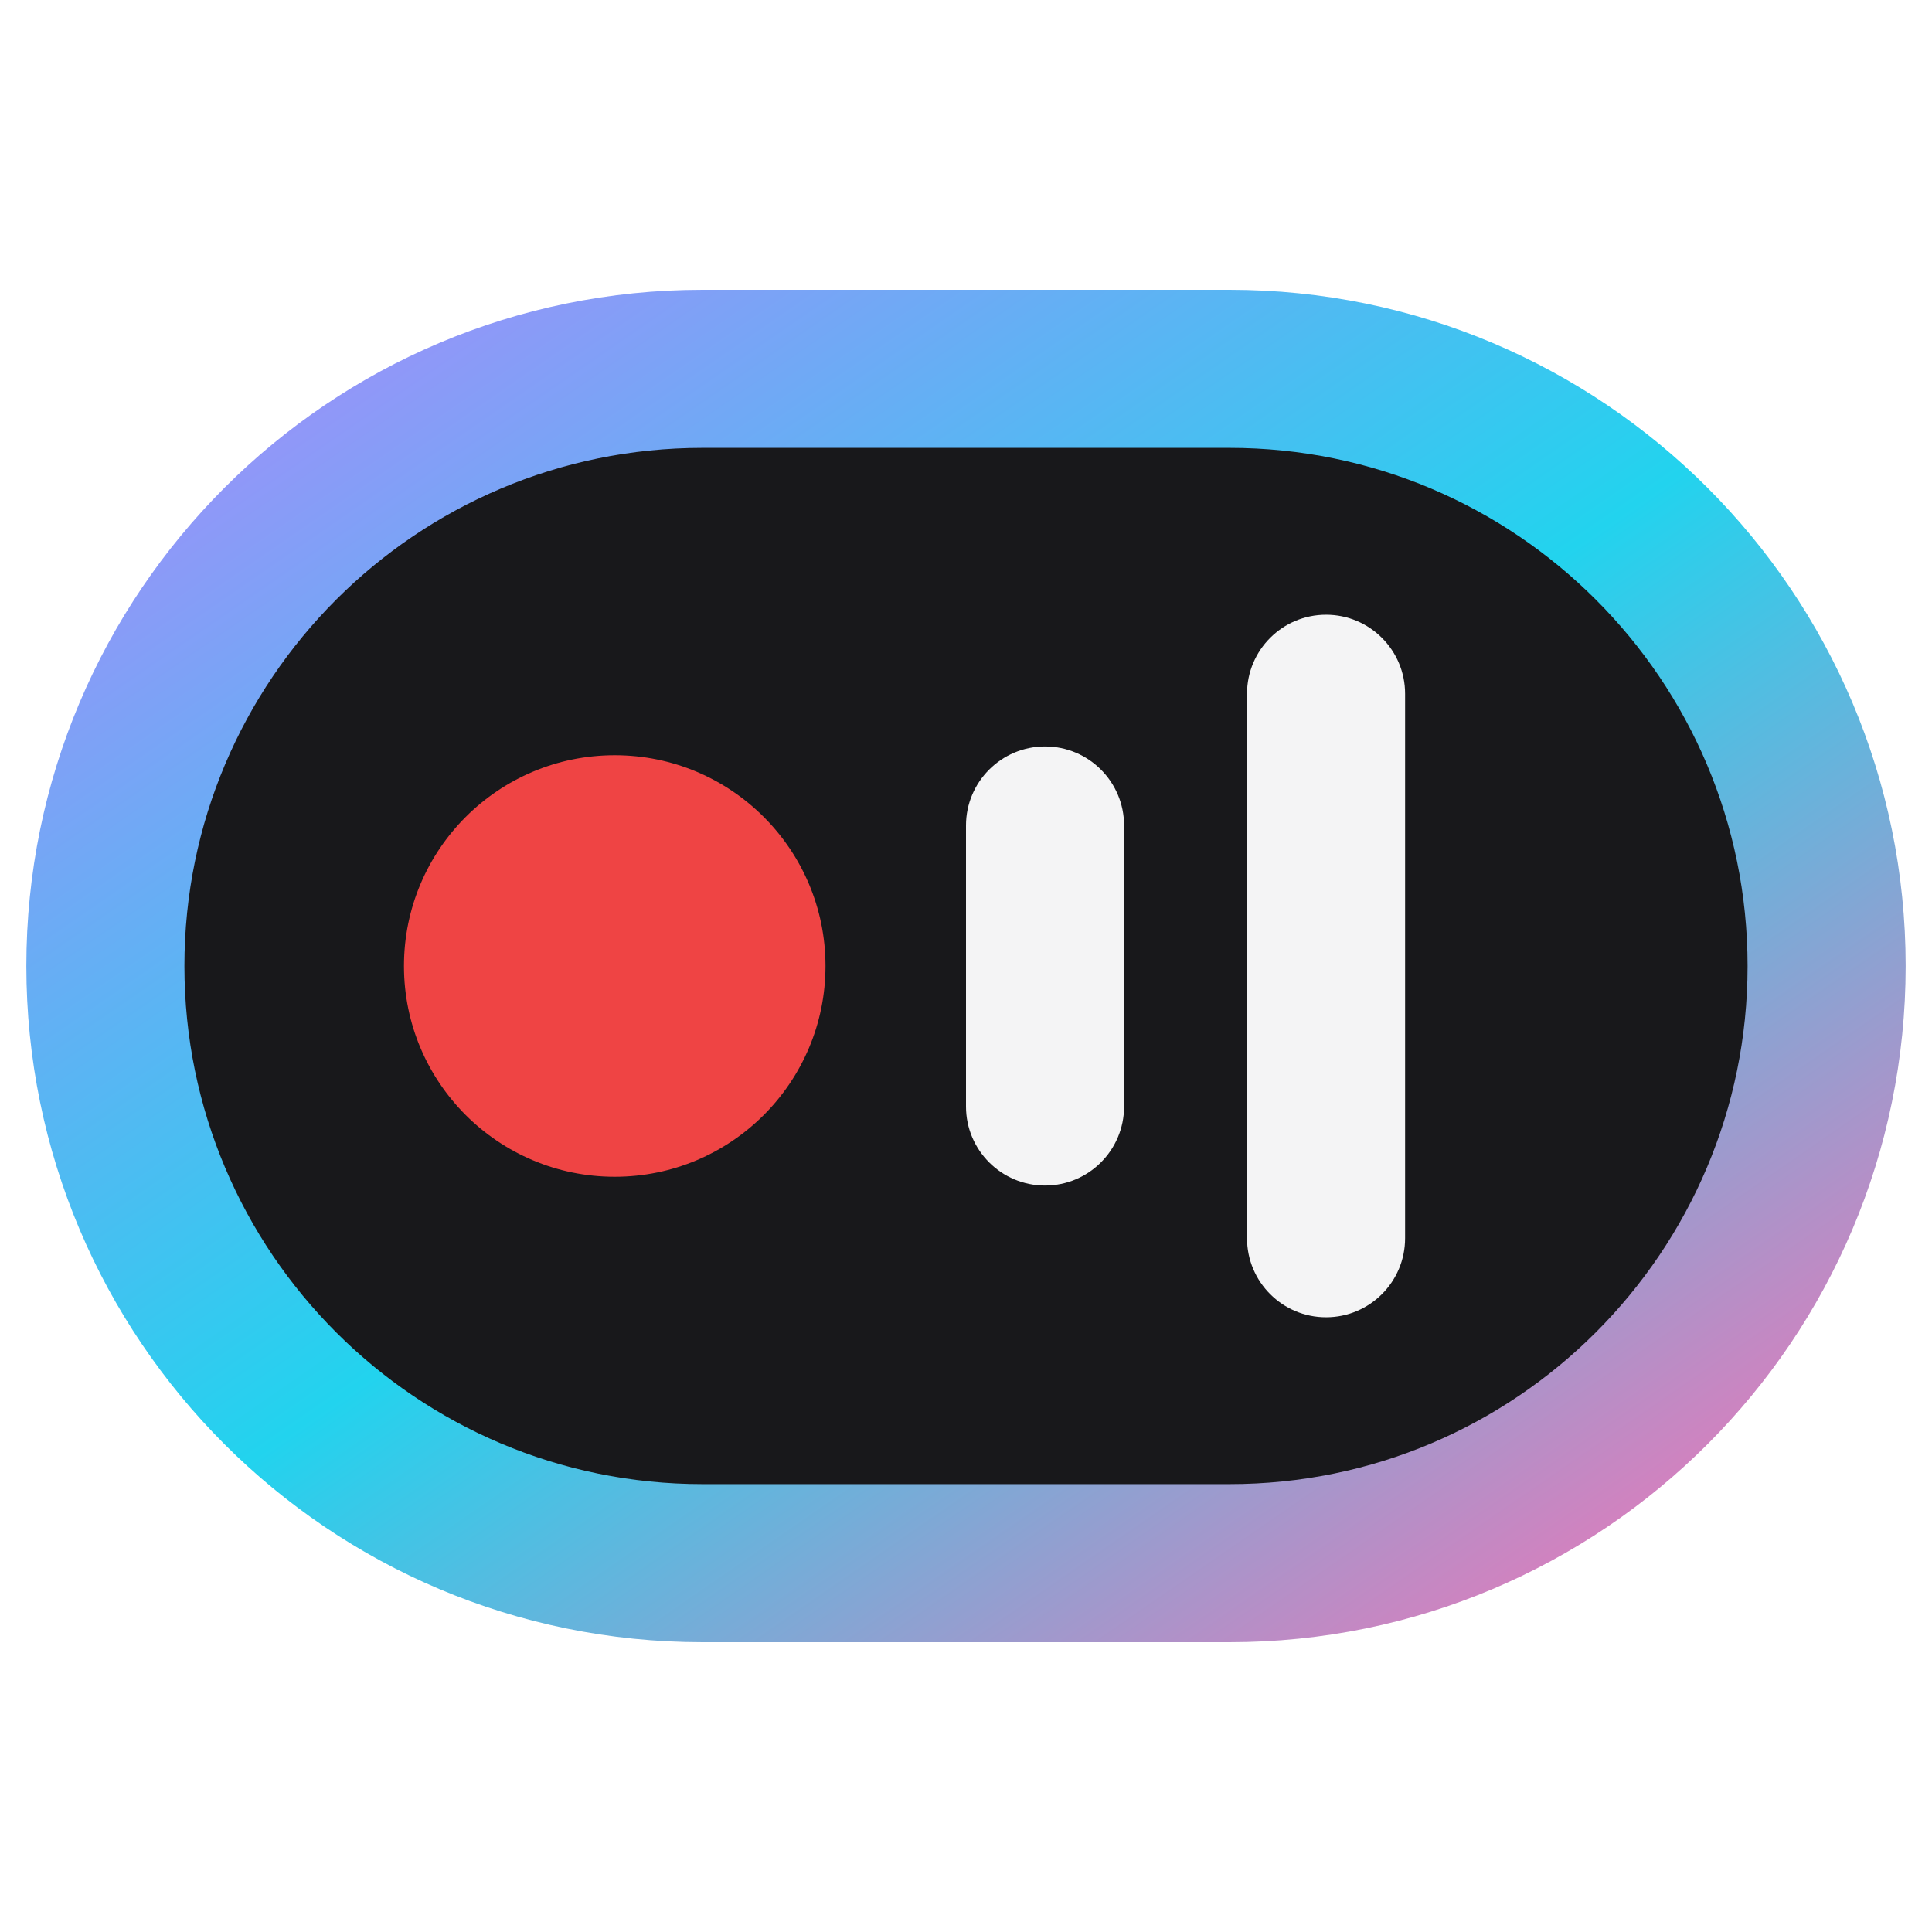
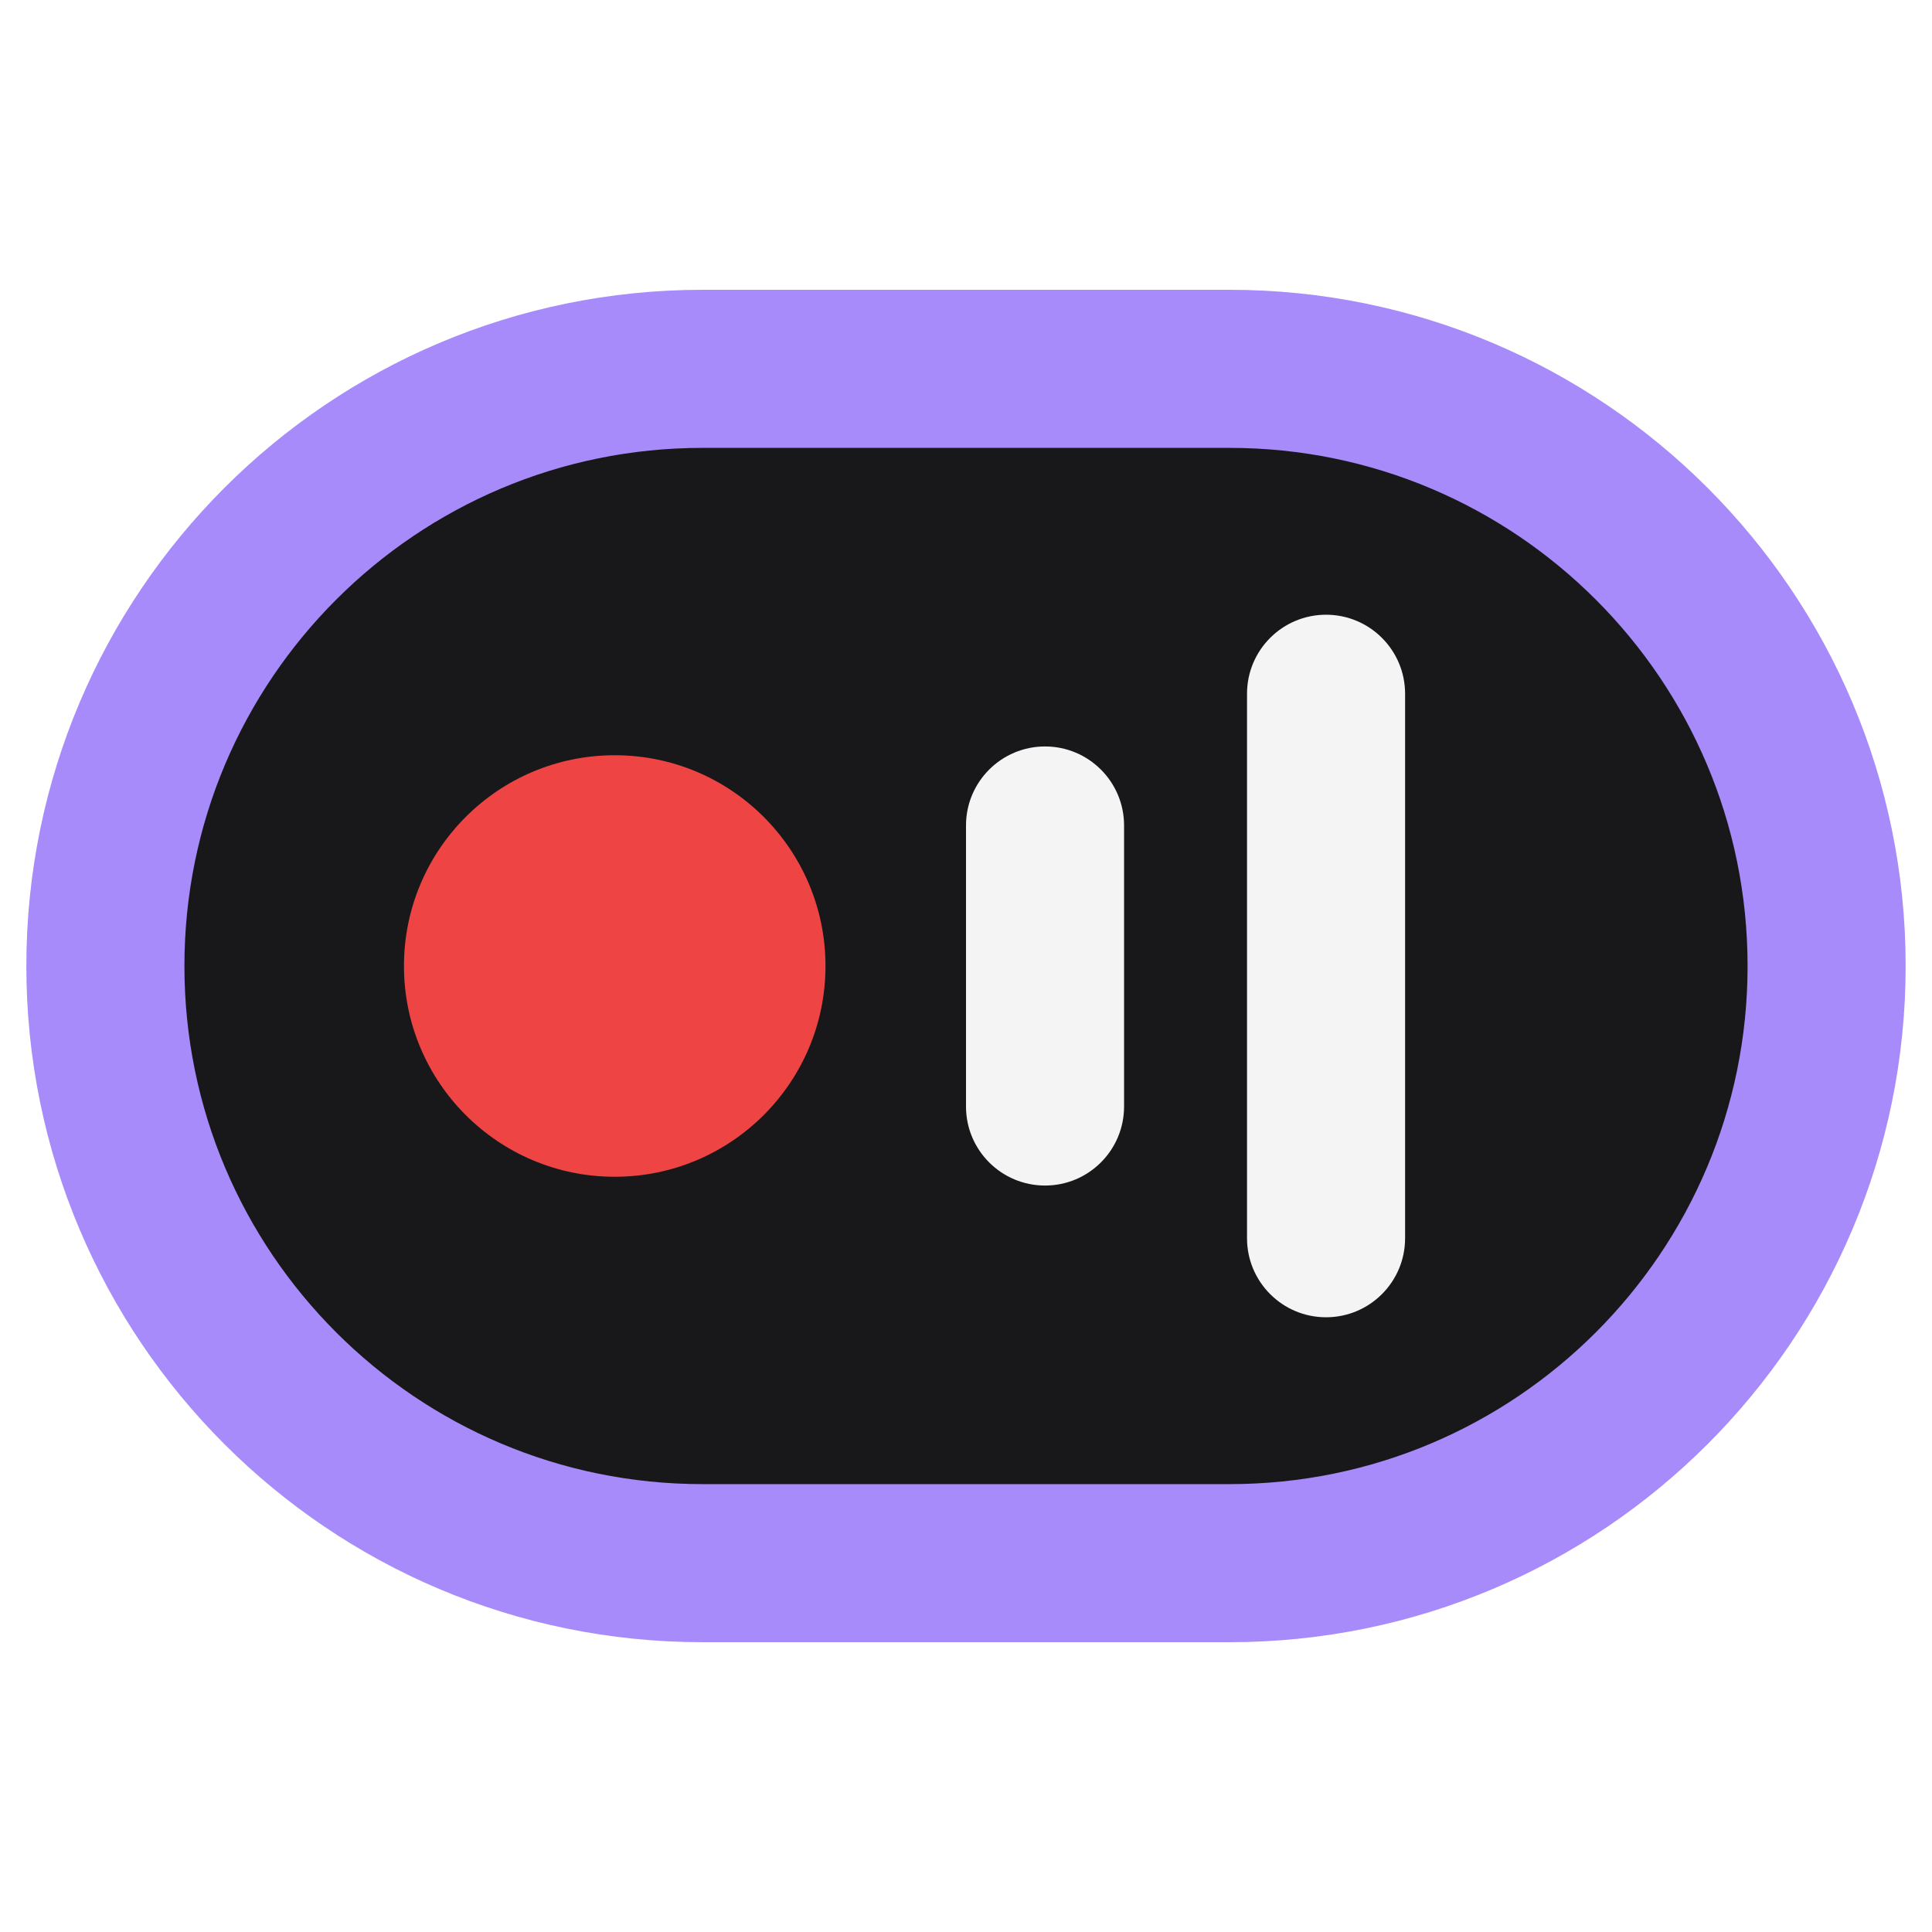
<svg xmlns="http://www.w3.org/2000/svg" width="22" height="22" viewBox="0 0 22 22">
  <defs>
    <linearGradient id="shine" x1="0" y1="0" x2="1" y2="1">
      <stop offset="0" stop-color="#a78bfa" />
      <stop offset="0.5" stop-color="#22d3ee" />
      <stop offset="1" stop-color="#f472b6" />
    </linearGradient>
  </defs>
-   <rect x="1.2" y="4.2" width="19.6" height="13.6" rx="6.8" fill="#18181b" stroke="url(#shine)" stroke-width="1.8" />
+   <rect x="1.2" y="4.2" width="19.6" height="13.6" rx="6.8" fill="#18181b" stroke="#a78bfa" stroke-width="1.8" />
  <circle cx="7" cy="11" r="2.4" fill="#ef4444" />
  <rect x="11" y="8.5" width="1.8" height="5" rx="0.9" fill="#f4f4f5" />
  <rect x="14.2" y="7" width="1.8" height="8" rx="0.9" fill="#f4f4f5" />
</svg>
